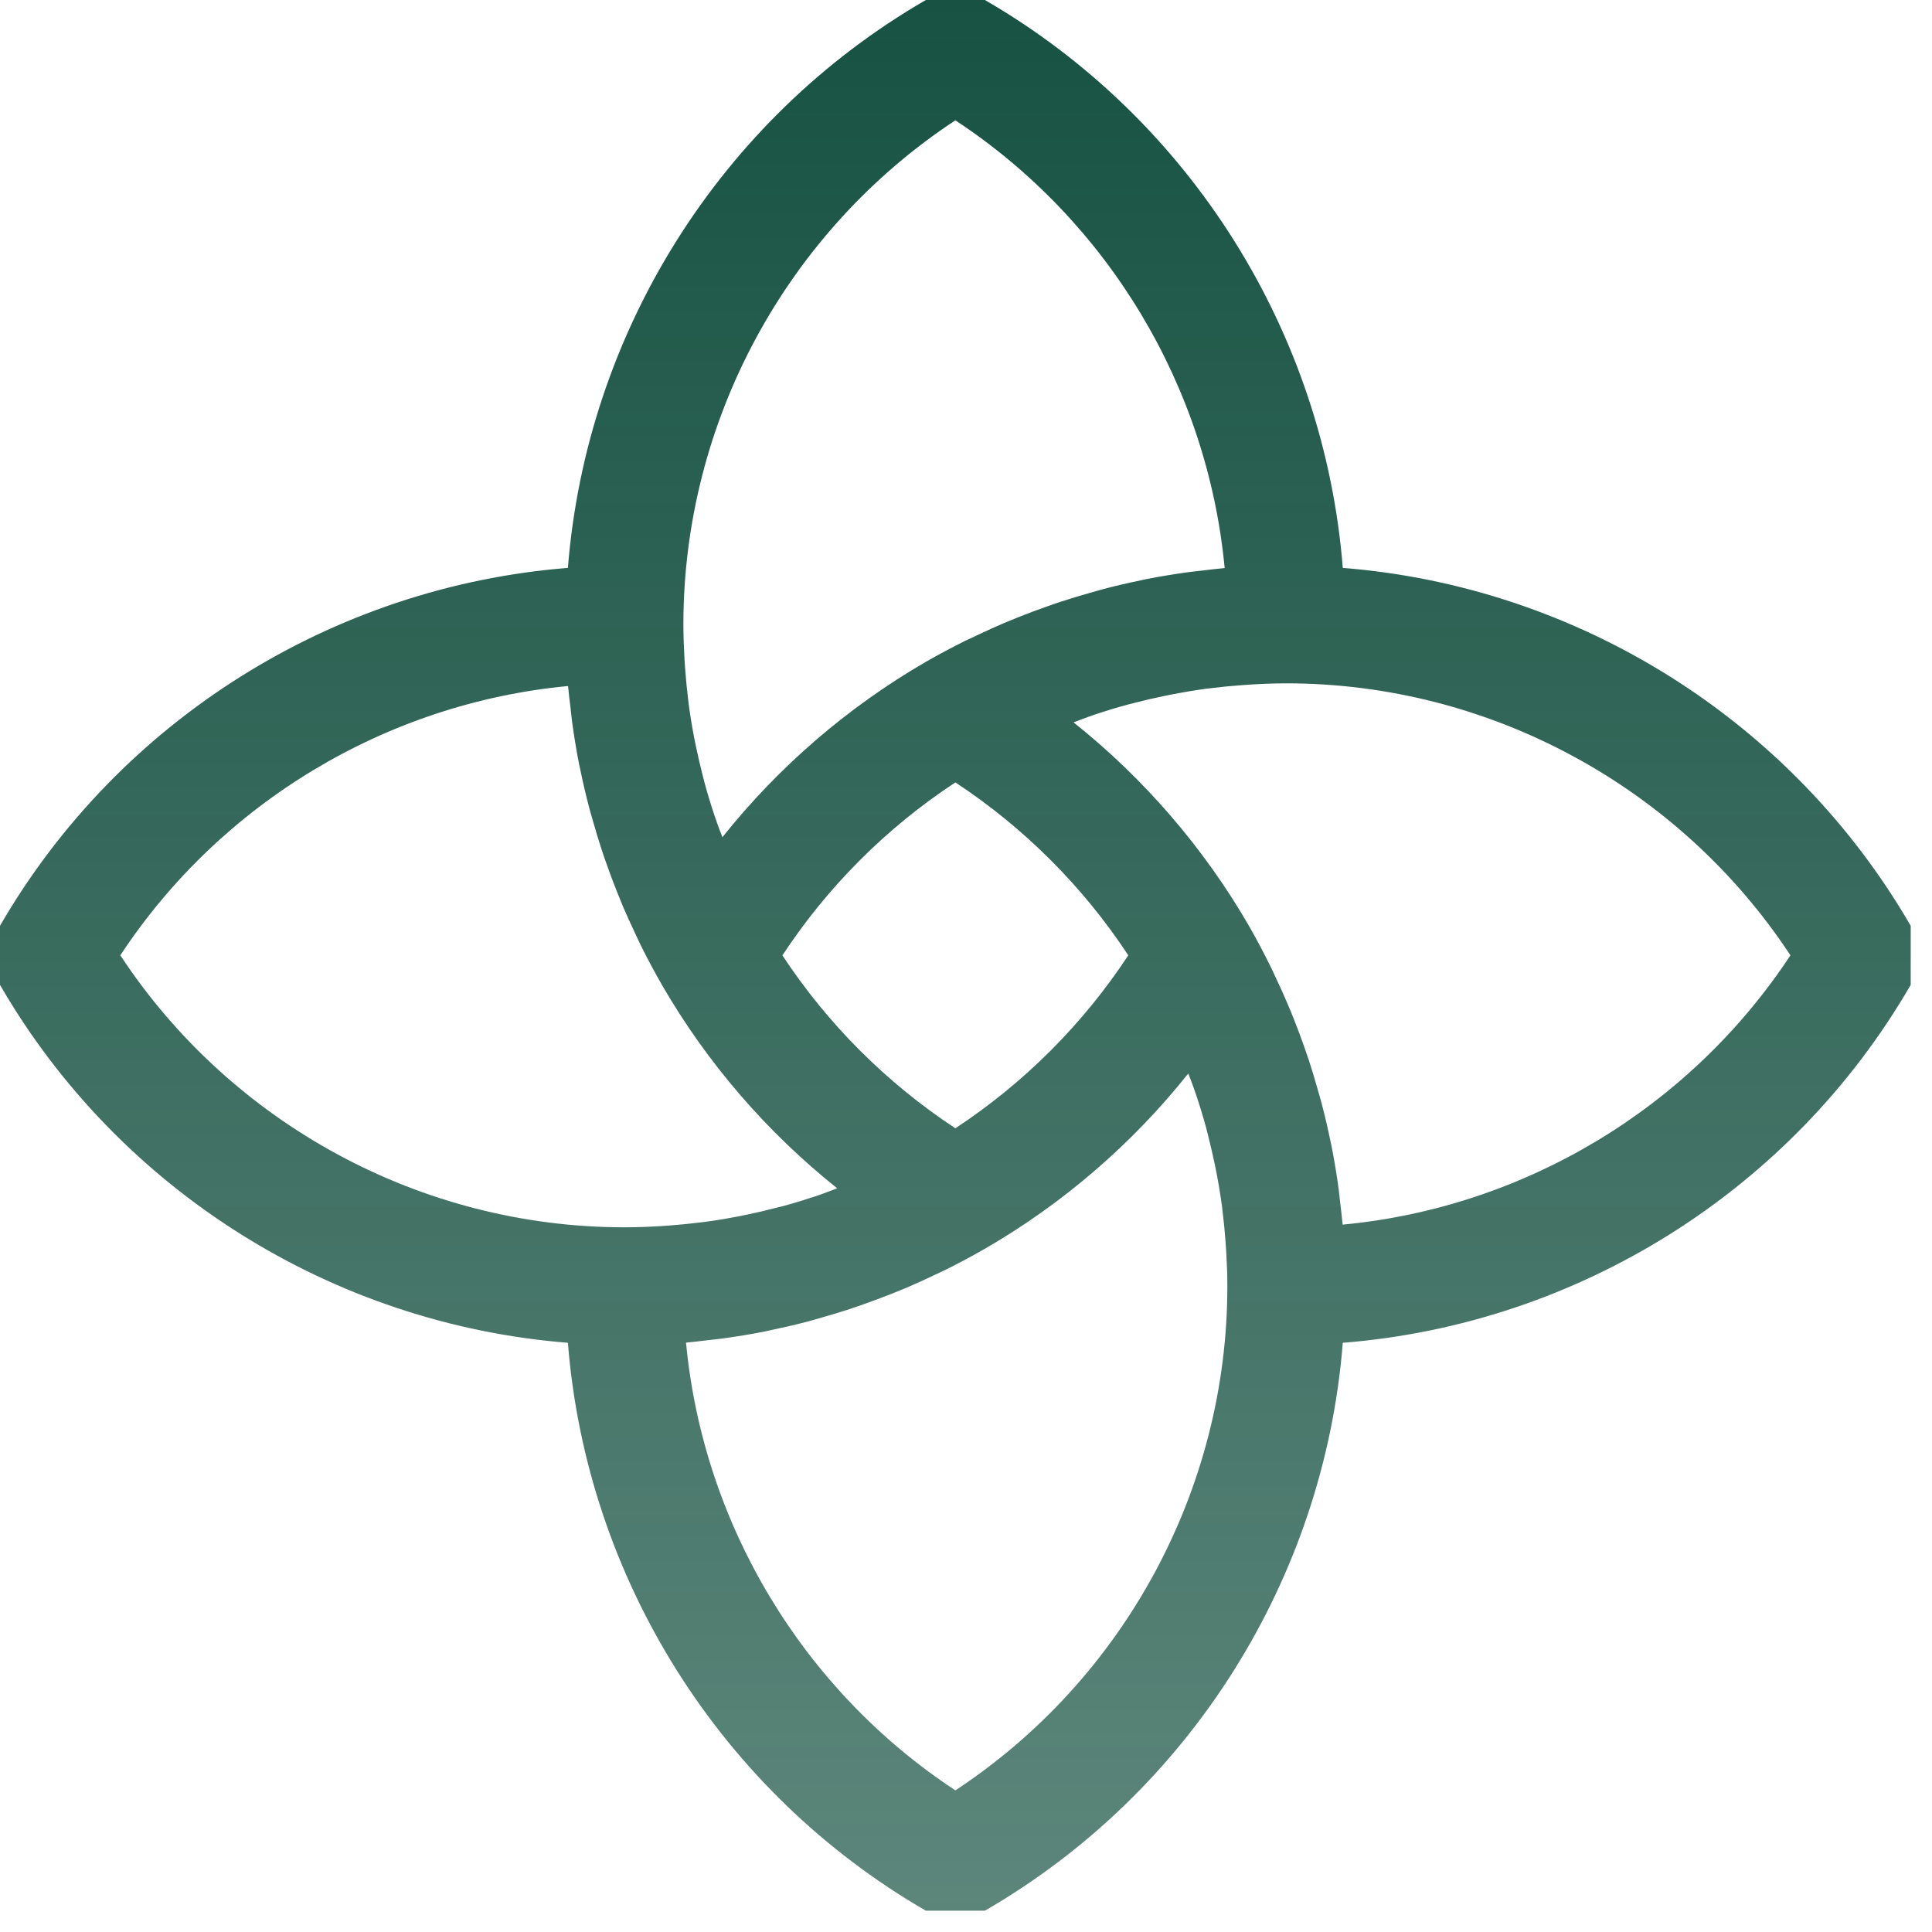
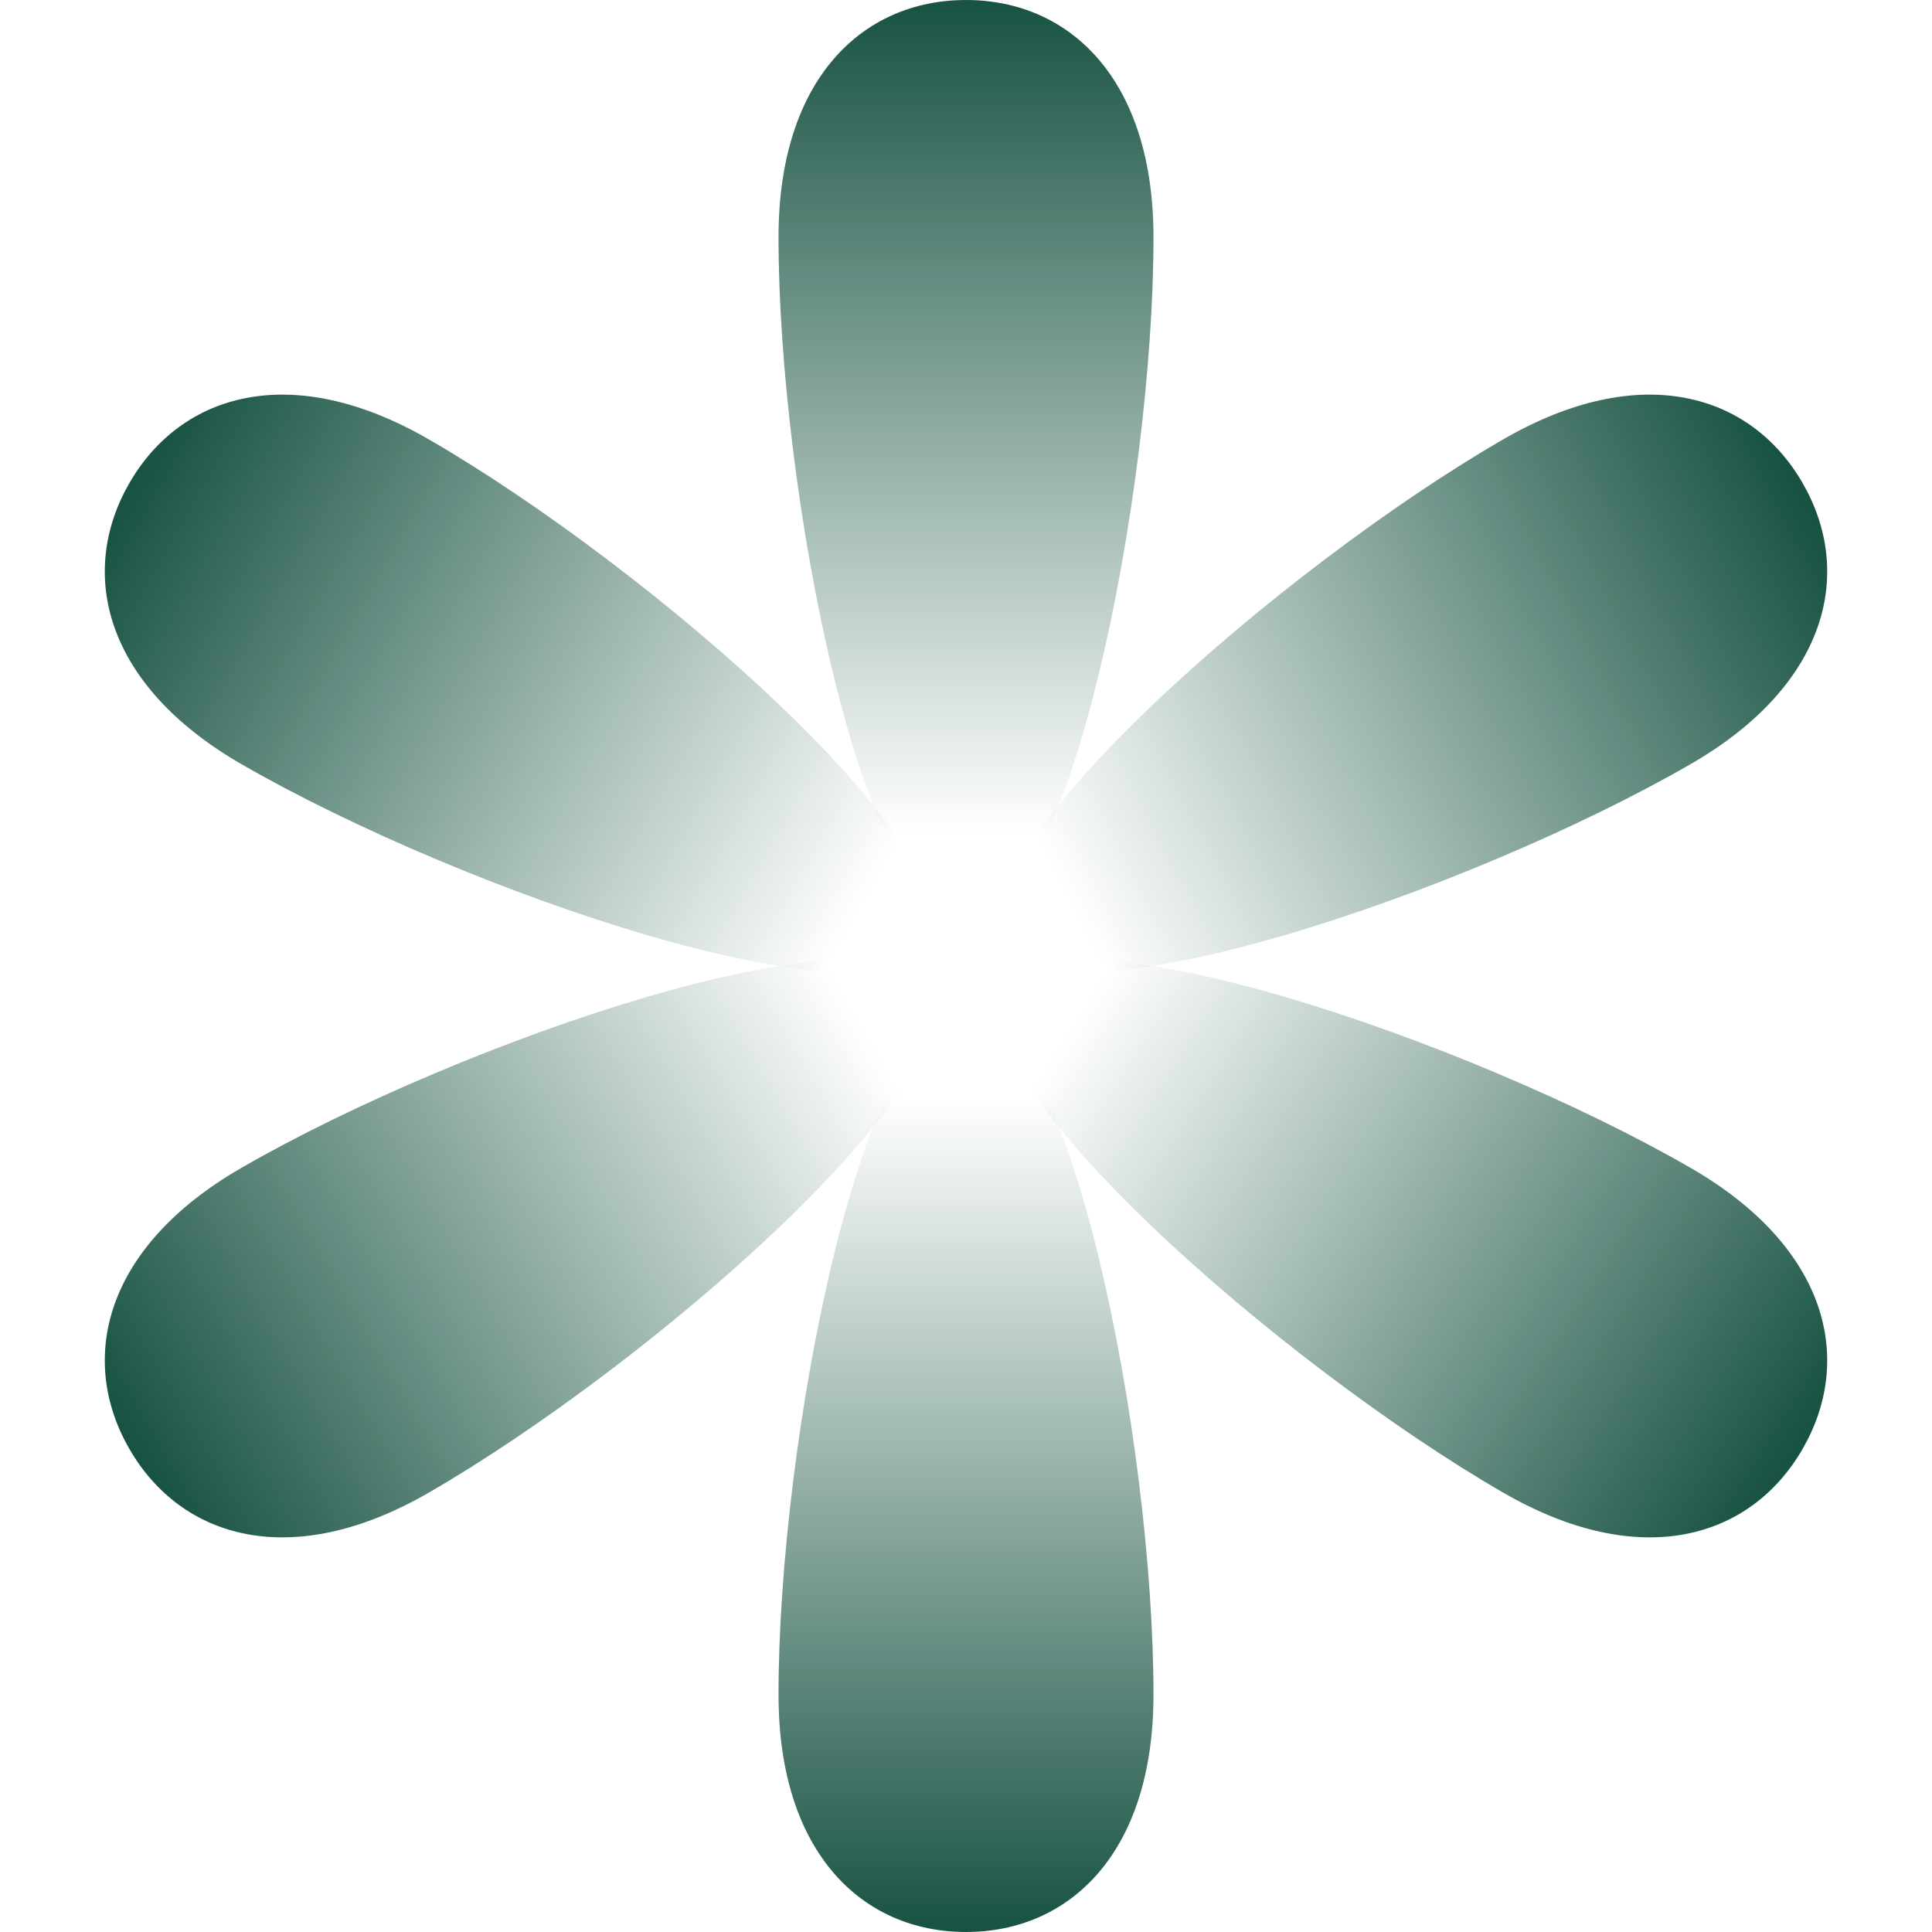
- <svg xmlns="http://www.w3.org/2000/svg" width="36" height="36" viewBox="0 0 36 36" fill="none">
-   <path d="M25.021 10.582C24.674 6.208 22.188 2.219 18.352 0H17.252C13.415 2.219 10.929 6.208 10.582 10.582C6.208 10.929 2.219 13.415 0 17.251V18.352C2.219 22.188 6.208 24.674 10.582 25.021C10.929 29.396 13.415 33.384 17.252 35.603H18.352C22.188 33.384 24.674 29.396 25.021 25.021C29.396 24.674 33.384 22.188 35.603 18.352V17.251C33.384 13.415 29.396 10.929 25.021 10.582ZM17.802 2.242C20.651 4.118 22.5 7.205 22.82 10.585C22.68 10.597 22.54 10.616 22.4 10.632C22.318 10.642 22.236 10.649 22.154 10.66C21.885 10.697 21.617 10.74 21.351 10.793C21.321 10.799 21.291 10.807 21.261 10.813C21.025 10.861 20.791 10.916 20.558 10.977C20.47 11 20.384 11.027 20.296 11.051C20.121 11.101 19.946 11.153 19.773 11.21C19.677 11.241 19.581 11.275 19.485 11.309C19.32 11.367 19.157 11.429 18.995 11.493C18.901 11.531 18.808 11.568 18.715 11.607C18.544 11.68 18.375 11.757 18.207 11.837C18.128 11.874 18.049 11.91 17.971 11.948C17.727 12.07 17.487 12.197 17.251 12.333C15.792 13.178 14.507 14.289 13.461 15.6C13.428 15.512 13.392 15.424 13.362 15.336C13.347 15.292 13.33 15.248 13.316 15.204C13.247 14.999 13.184 14.791 13.127 14.581C13.116 14.541 13.107 14.5 13.096 14.46C13.05 14.283 13.009 14.104 12.972 13.926C12.961 13.873 12.95 13.821 12.939 13.769C12.898 13.556 12.862 13.341 12.833 13.125C12.829 13.097 12.827 13.068 12.823 13.04C12.8 12.849 12.781 12.658 12.767 12.466C12.763 12.408 12.758 12.35 12.755 12.292C12.743 12.073 12.734 11.854 12.734 11.634C12.734 7.852 14.66 4.311 17.802 2.242V2.242ZM17.802 21.024C16.52 20.18 15.422 19.082 14.579 17.802C15.422 16.52 16.52 15.422 17.802 14.579C19.083 15.422 20.181 16.52 21.024 17.801C20.181 19.082 19.083 20.181 17.802 21.024L17.802 21.024ZM2.242 17.801C4.118 14.952 7.205 13.103 10.585 12.783C10.597 12.924 10.616 13.064 10.633 13.204C10.642 13.285 10.649 13.367 10.66 13.448C10.697 13.717 10.74 13.986 10.793 14.252C10.799 14.282 10.807 14.311 10.813 14.342C10.861 14.577 10.916 14.812 10.977 15.044C11 15.133 11.027 15.221 11.052 15.309C11.101 15.483 11.153 15.656 11.21 15.829C11.241 15.926 11.275 16.023 11.31 16.12C11.368 16.283 11.428 16.445 11.492 16.605C11.53 16.701 11.568 16.796 11.608 16.891C11.68 17.059 11.756 17.224 11.834 17.389C11.873 17.471 11.91 17.554 11.95 17.635C12.067 17.869 12.19 18.101 12.321 18.328C12.325 18.336 12.329 18.344 12.334 18.352C13.178 19.811 14.289 21.097 15.6 22.142C15.516 22.174 15.433 22.207 15.348 22.237C15.298 22.254 15.249 22.273 15.199 22.29C14.997 22.357 14.793 22.419 14.587 22.475C14.541 22.487 14.495 22.498 14.449 22.509C14.278 22.554 14.106 22.594 13.932 22.63C13.877 22.641 13.821 22.653 13.766 22.664C13.554 22.705 13.342 22.741 13.128 22.769C13.097 22.773 13.067 22.776 13.036 22.78C12.847 22.803 12.657 22.822 12.467 22.836C12.409 22.84 12.351 22.844 12.292 22.848C12.074 22.861 11.855 22.869 11.635 22.869C7.852 22.869 4.311 20.943 2.242 17.801ZM17.802 33.361C14.953 31.485 13.103 28.397 12.783 25.018C12.924 25.006 13.063 24.987 13.203 24.971C13.285 24.961 13.367 24.954 13.449 24.943C13.718 24.906 13.986 24.863 14.252 24.81C14.282 24.804 14.311 24.796 14.341 24.79C14.577 24.741 14.812 24.687 15.046 24.626C15.133 24.603 15.219 24.577 15.306 24.552C15.482 24.502 15.657 24.45 15.831 24.393C15.927 24.361 16.022 24.328 16.118 24.294C16.282 24.236 16.446 24.174 16.608 24.11C16.702 24.072 16.796 24.035 16.889 23.996C17.059 23.923 17.228 23.846 17.395 23.766C17.474 23.728 17.555 23.693 17.633 23.654C17.872 23.534 18.108 23.409 18.34 23.275C18.344 23.273 18.348 23.271 18.352 23.269C19.811 22.425 21.097 21.314 22.142 20.003C22.175 20.089 22.209 20.174 22.239 20.261C22.256 20.308 22.273 20.354 22.288 20.401C22.357 20.605 22.419 20.811 22.476 21.019C22.487 21.061 22.497 21.104 22.508 21.147C22.553 21.322 22.594 21.498 22.631 21.675C22.642 21.728 22.654 21.781 22.664 21.835C22.705 22.048 22.741 22.262 22.77 22.477C22.774 22.506 22.776 22.534 22.78 22.563C22.804 22.754 22.822 22.945 22.836 23.137C22.841 23.195 22.845 23.252 22.848 23.31C22.861 23.529 22.87 23.748 22.87 23.968C22.87 27.751 20.944 31.292 17.802 33.361ZM25.018 22.82C25.006 22.678 24.987 22.538 24.971 22.398C24.961 22.317 24.954 22.236 24.944 22.155C24.907 21.885 24.863 21.617 24.81 21.35C24.805 21.323 24.797 21.296 24.792 21.269C24.743 21.03 24.688 20.792 24.626 20.557C24.604 20.47 24.577 20.385 24.553 20.299C24.503 20.122 24.451 19.946 24.394 19.772C24.362 19.676 24.329 19.581 24.296 19.487C24.237 19.32 24.175 19.156 24.11 18.992C24.073 18.9 24.037 18.807 23.997 18.716C23.924 18.543 23.846 18.372 23.765 18.202C23.729 18.125 23.694 18.048 23.656 17.972C23.535 17.728 23.407 17.487 23.271 17.25C22.427 15.791 21.315 14.506 20.004 13.46C20.093 13.427 20.18 13.392 20.269 13.361C20.312 13.346 20.356 13.33 20.4 13.315C20.605 13.246 20.812 13.183 21.022 13.127C21.063 13.115 21.105 13.106 21.146 13.095C21.322 13.05 21.499 13.008 21.677 12.972C21.73 12.961 21.783 12.949 21.836 12.939C22.049 12.898 22.263 12.862 22.478 12.833C22.507 12.829 22.536 12.827 22.565 12.823C22.756 12.799 22.946 12.781 23.137 12.767C23.196 12.762 23.254 12.758 23.312 12.755C23.53 12.742 23.75 12.733 23.97 12.733C27.752 12.733 31.294 14.659 33.362 17.801C31.486 20.65 28.399 22.5 25.02 22.819L25.018 22.82Z" fill="url(#paint0_linear_25047_6258)" />
+ <svg xmlns="http://www.w3.org/2000/svg" width="150" height="150" viewBox="39.23 39.23 149.54 149.54" fill="none">
+   <path d="M99.489 170.409C99.489 150.707 105.986 117.422 114 117.422C122.014 117.422 128.511 150.707 128.511 170.409C128.511 182.653 122.014 188.769 114 188.769C105.986 188.769 99.489 182.653 99.489 170.409Z" fill="url(#paint0_linear_9515_11)" />
+   <path d="M57.893 129.638C74.955 119.787 107.029 108.771 111.036 115.711C115.043 122.652 89.466 144.92 72.404 154.771C61.8 160.893 53.255 158.325 49.248 151.385C45.24 144.445 47.289 135.76 57.893 129.638L57.893 129.638Z" fill="url(#paint1_linear_9515_11)" />
+   <path d="M72.404 73.229C89.466 83.08 115.044 105.349 111.037 112.289C107.03 119.23 74.956 108.213 57.893 98.363C47.29 92.24 45.241 83.556 49.248 76.616C53.255 69.675 61.8 67.107 72.404 73.229L72.404 73.229Z" fill="url(#paint2_linear_9515_11)" />
+   <path d="M128.511 57.591C128.511 77.293 122.014 110.578 114 110.578C105.986 110.578 99.489 77.293 99.489 57.591C99.489 45.347 105.986 39.231 114 39.231C122.014 39.231 128.511 45.347 128.511 57.591Z" fill="url(#paint3_linear_9515_11)" />
+   <path d="M170.107 98.362C153.044 108.213 120.97 119.229 116.963 112.289C112.956 105.348 138.533 83.08 155.596 73.229C166.199 67.107 174.745 69.675 178.752 76.615C182.759 83.555 180.71 92.24 170.106 98.362L170.107 98.362Z" fill="url(#paint4_linear_9515_11)" />
+   <path d="M155.596 154.771C138.534 144.92 112.957 122.651 116.964 115.711C120.971 108.771 153.044 119.787 170.107 129.638C180.711 135.76 182.759 144.444 178.752 151.384C174.746 158.325 166.2 160.893 155.596 154.771L155.596 154.771Z" fill="url(#paint5_linear_9515_11)" />
  <defs>
-     <linearGradient id="paint0_linear_25047_6258" x1="17.802" y1="0" x2="17.802" y2="35.603" gradientUnits="userSpaceOnUse">
+     <linearGradient id="paint0_linear_9515_11" x1="114" y1="117.422" x2="114" y2="188.769" gradientUnits="userSpaceOnUse">
+       <stop offset="0.095" stop-color="#175242" stop-opacity="0" />
+       <stop offset="1" stop-color="#175242" />
+     </linearGradient>
+     <linearGradient id="paint1_linear_9515_11" x1="49.554" y1="151.76" x2="111.456" y2="115.789" gradientUnits="userSpaceOnUse">
      <stop stop-color="#175242" />
-       <stop offset="1" stop-color="#175242" stop-opacity="0.7" />
+       <stop offset="0.913" stop-color="#175242" stop-opacity="0" />
+     </linearGradient>
+     <linearGradient id="paint2_linear_9515_11" x1="49.077" y1="77.068" x2="111.18" y2="112.691" gradientUnits="userSpaceOnUse">
+       <stop stop-color="#175242" />
+       <stop offset="0.913" stop-color="#175242" stop-opacity="0" />
+     </linearGradient>
+     <linearGradient id="paint3_linear_9515_11" x1="114" y1="39.231" x2="114" y2="110.578" gradientUnits="userSpaceOnUse">
+       <stop stop-color="#175242" />
+       <stop offset="0.905" stop-color="#175242" stop-opacity="0" />
+     </linearGradient>
+     <linearGradient id="paint4_linear_9515_11" x1="179.501" y1="78.974" x2="116.543" y2="111.826" gradientUnits="userSpaceOnUse">
+       <stop stop-color="#175242" />
+       <stop offset="0.913" stop-color="#175242" stop-opacity="0" />
+     </linearGradient>
+     <linearGradient id="paint5_linear_9515_11" x1="177.084" y1="153.212" x2="117.155" y2="115.116" gradientUnits="userSpaceOnUse">
+       <stop stop-color="#175242" />
+       <stop offset="0.913" stop-color="#175242" stop-opacity="0" />
    </linearGradient>
  </defs>
</svg>
